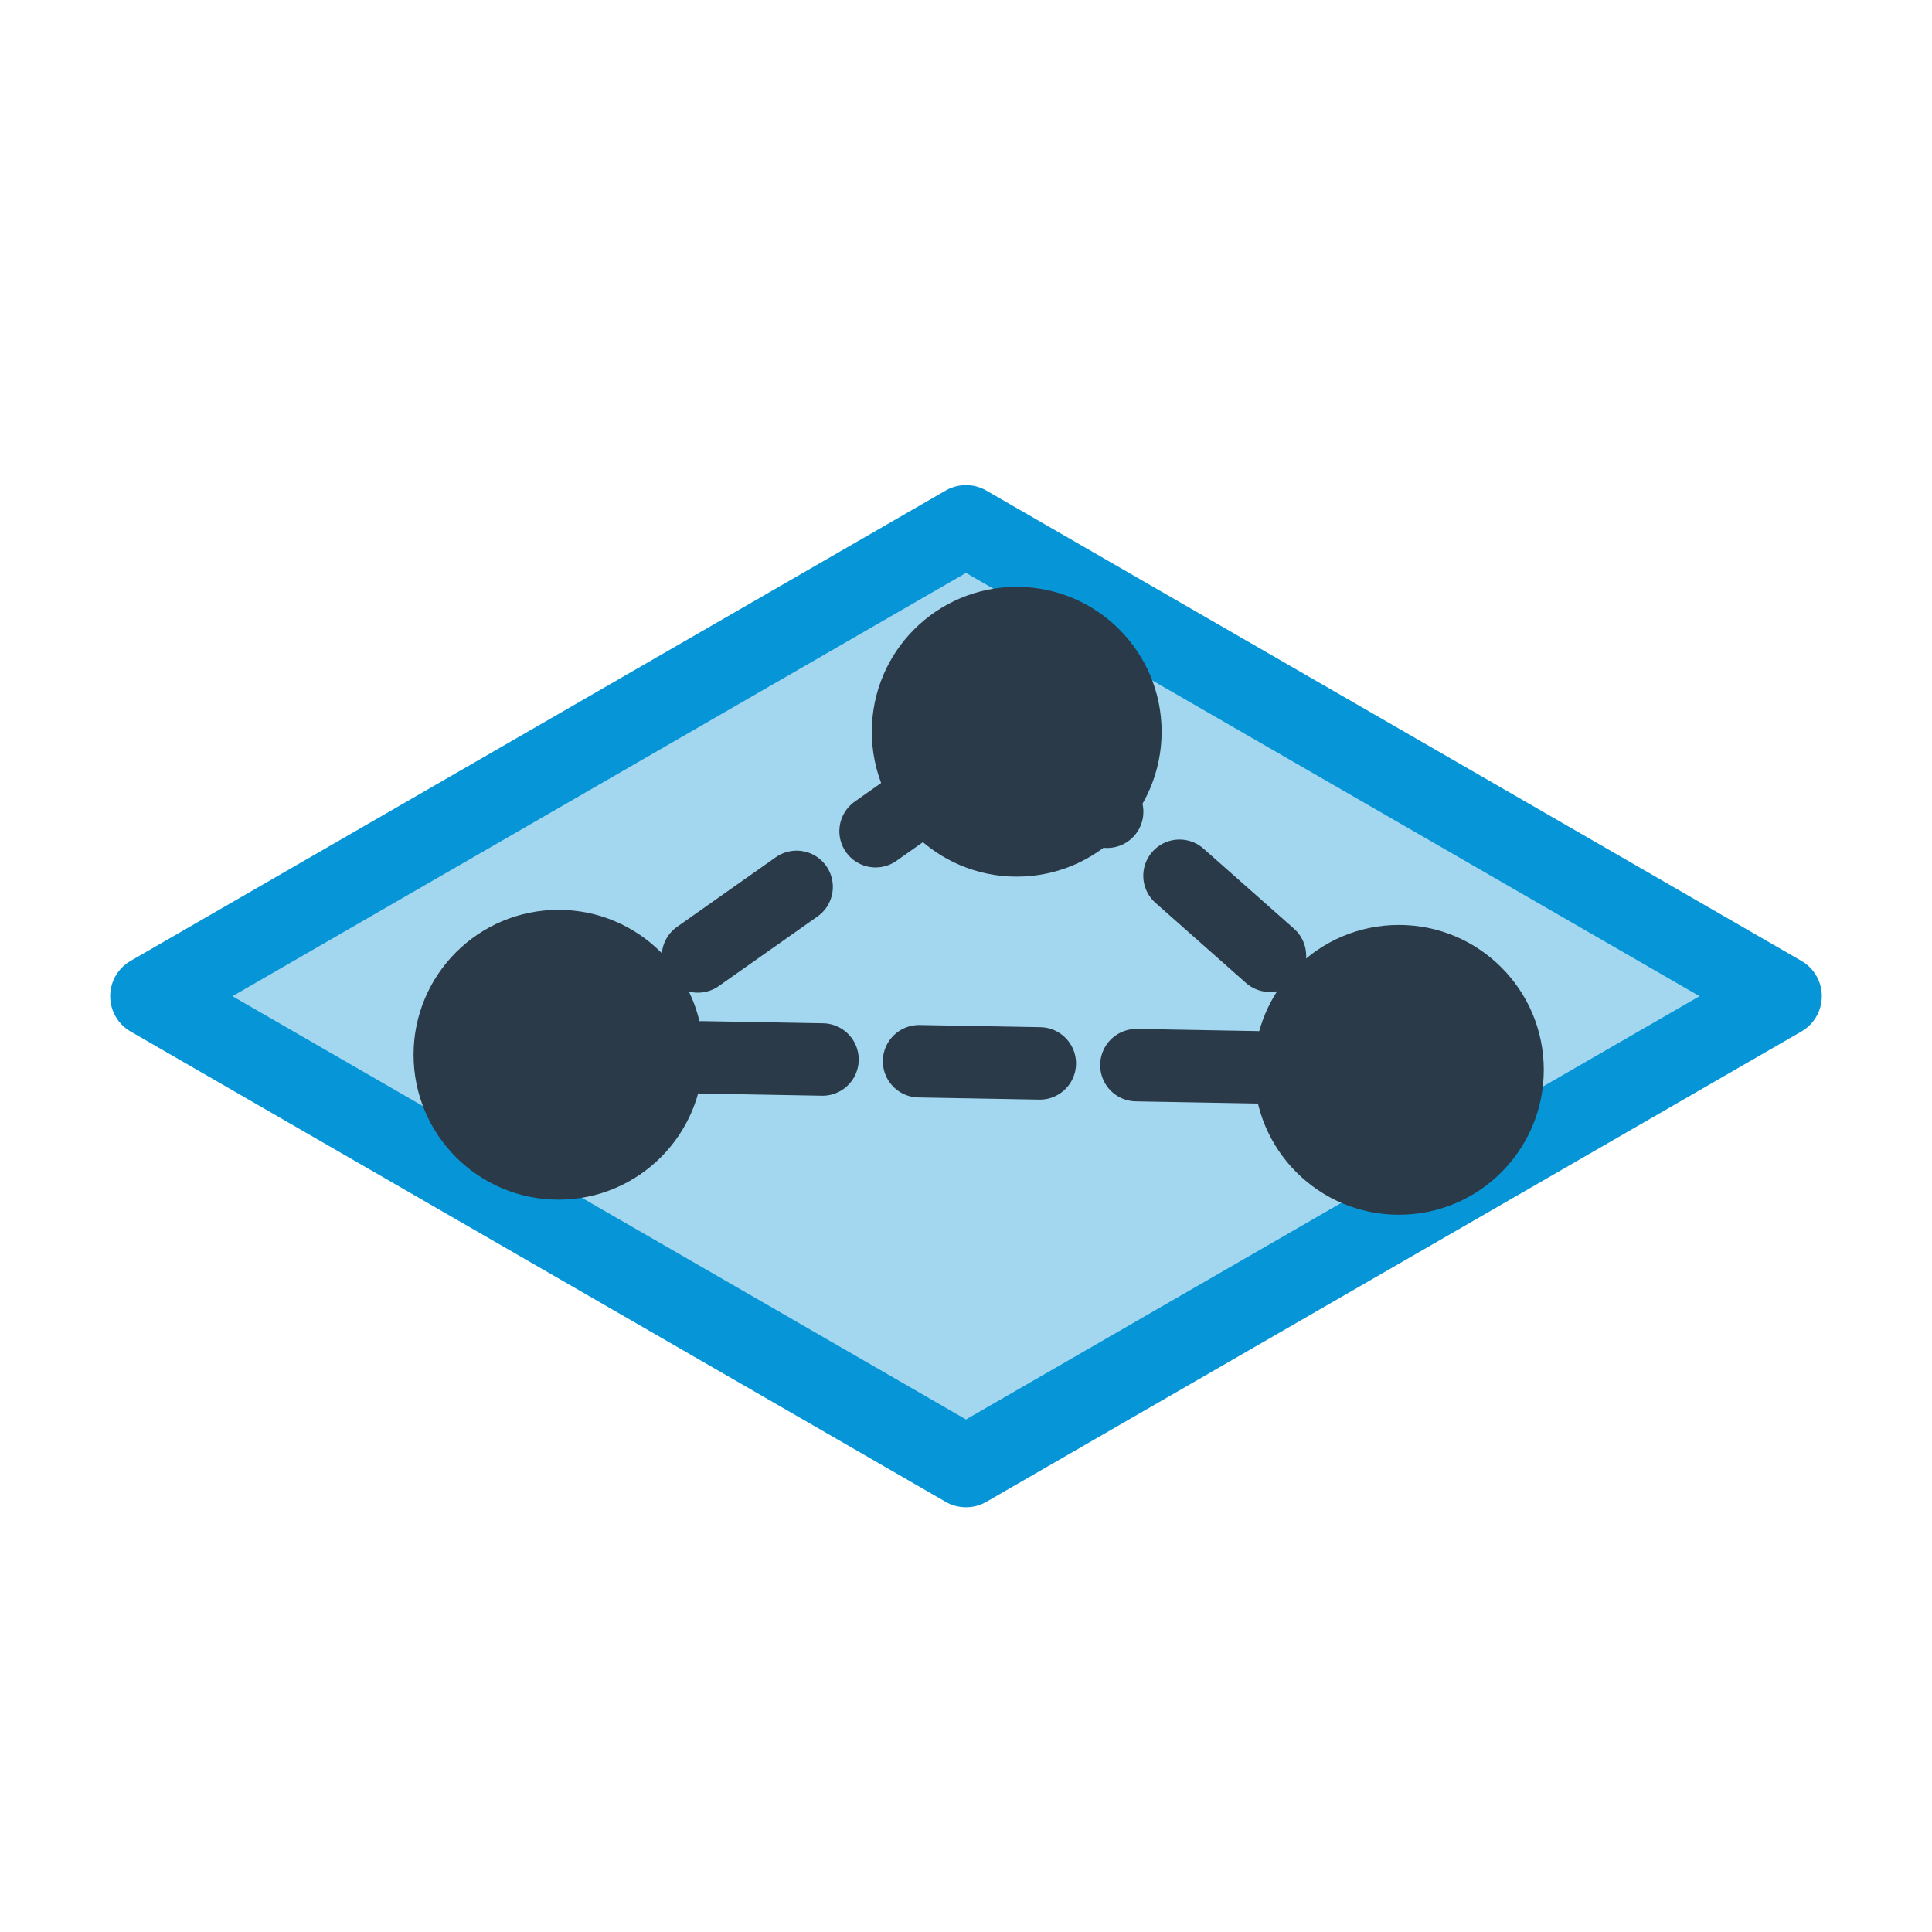
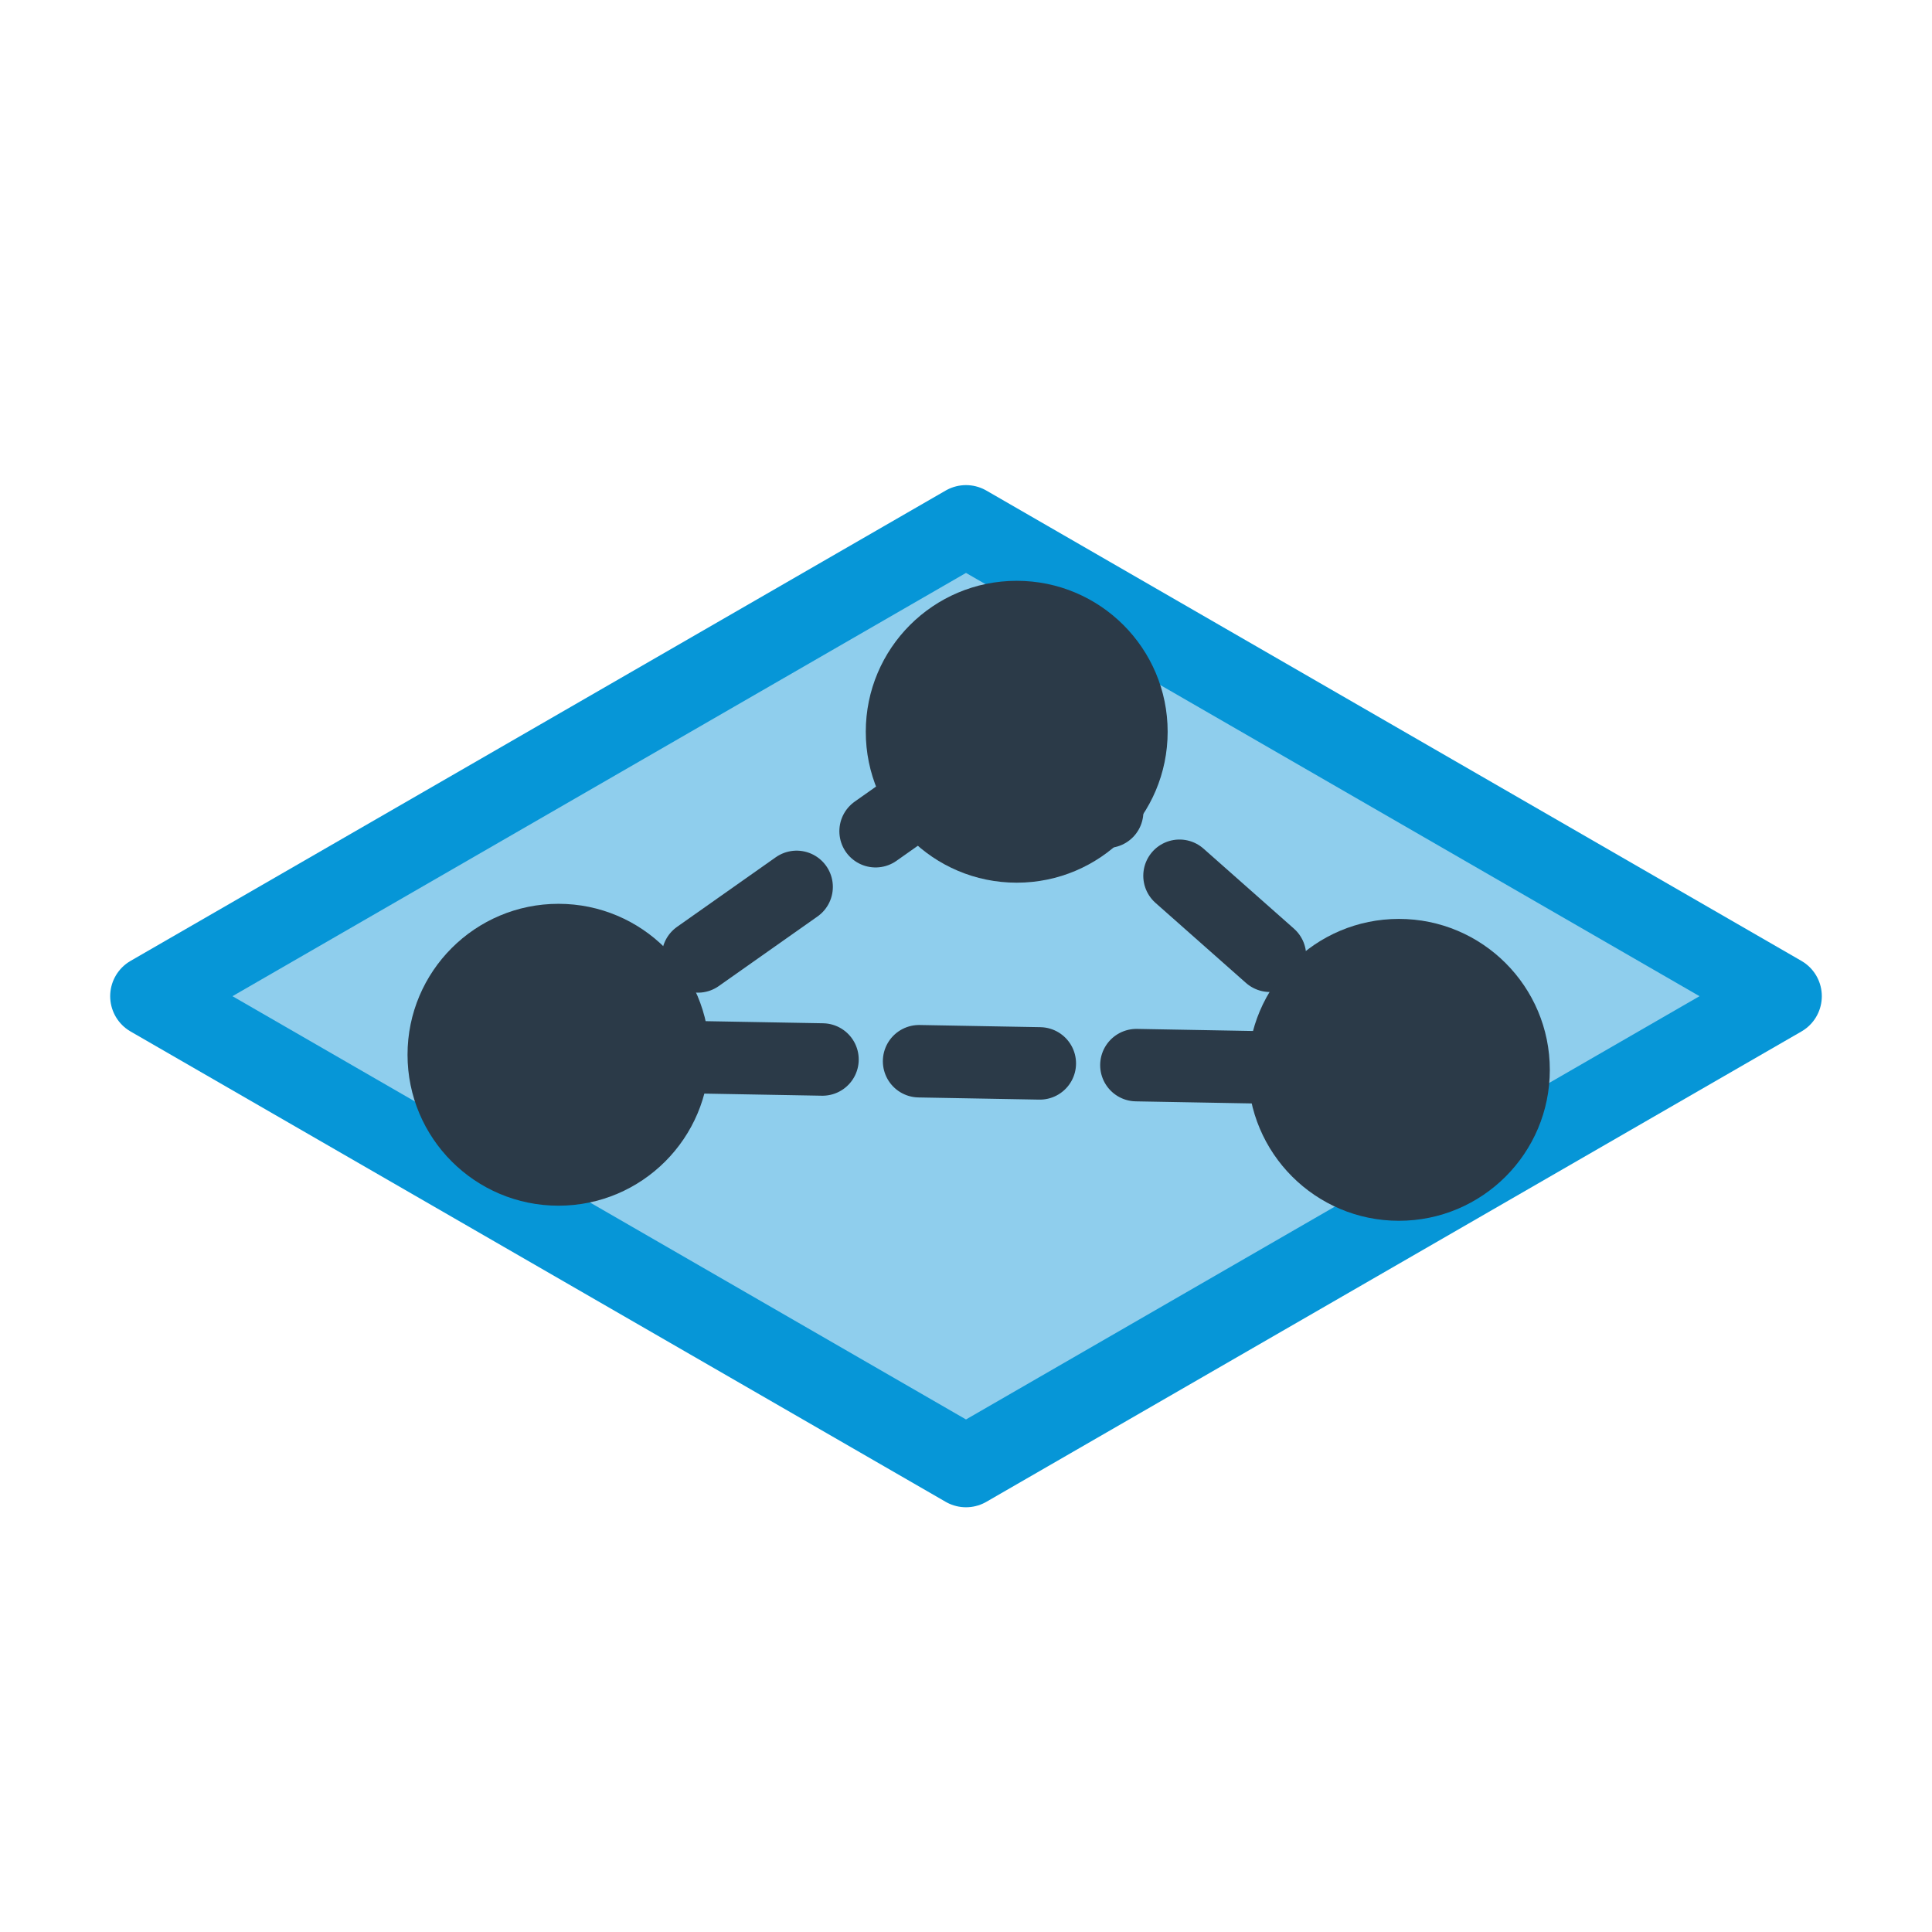
<svg xmlns="http://www.w3.org/2000/svg" viewBox="0 0 32 32" width="32" height="32" color="#2B3A48">
-   <polygon points="16,8.71 29.5,16.5 16,24.29 2.5,16.5" fill="#7CC6EA" fill-opacity="0.7" stroke="#0696D7" stroke-width="1.35" stroke-linejoin="round" />
-   <path d="M16.84,12.12 L23.17,17.72 L9.25,17.47 L16.84,12.12" fill="none" stroke="currentColor" stroke-width="1.2" stroke-linecap="round" stroke-linejoin="round" stroke-dasharray="2 1.6" />
-   <circle cx="16.84" cy="12.12" r="2.4" fill="currentColor" />
-   <circle cx="23.17" cy="17.72" r="2.4" fill="currentColor" />
-   <circle cx="9.25" cy="17.47" r="2.4" fill="currentColor" />
+   <polygon points="16,8.71 29.5,16.5 16,24.29 2.5,16.5" fill="#7CC6EA" fill-opacity="0.85" stroke="#0696D7" stroke-width="1.35" stroke-linejoin="round" />
+   <path d="M16.84,12.12 L23.17,17.72 L9.25,17.47 L16.84,12.12" fill="none" stroke="#2B3A48" stroke-width="1.2" stroke-linecap="round" stroke-linejoin="round" stroke-dasharray="2 1.6" />
+   <circle cx="16.84" cy="12.12" r="2.5" fill="#2B3A48" />
+   <circle cx="23.17" cy="17.72" r="2.5" fill="#2B3A48" />
+   <circle cx="9.25" cy="17.47" r="2.5" fill="#2B3A48" />
</svg>
